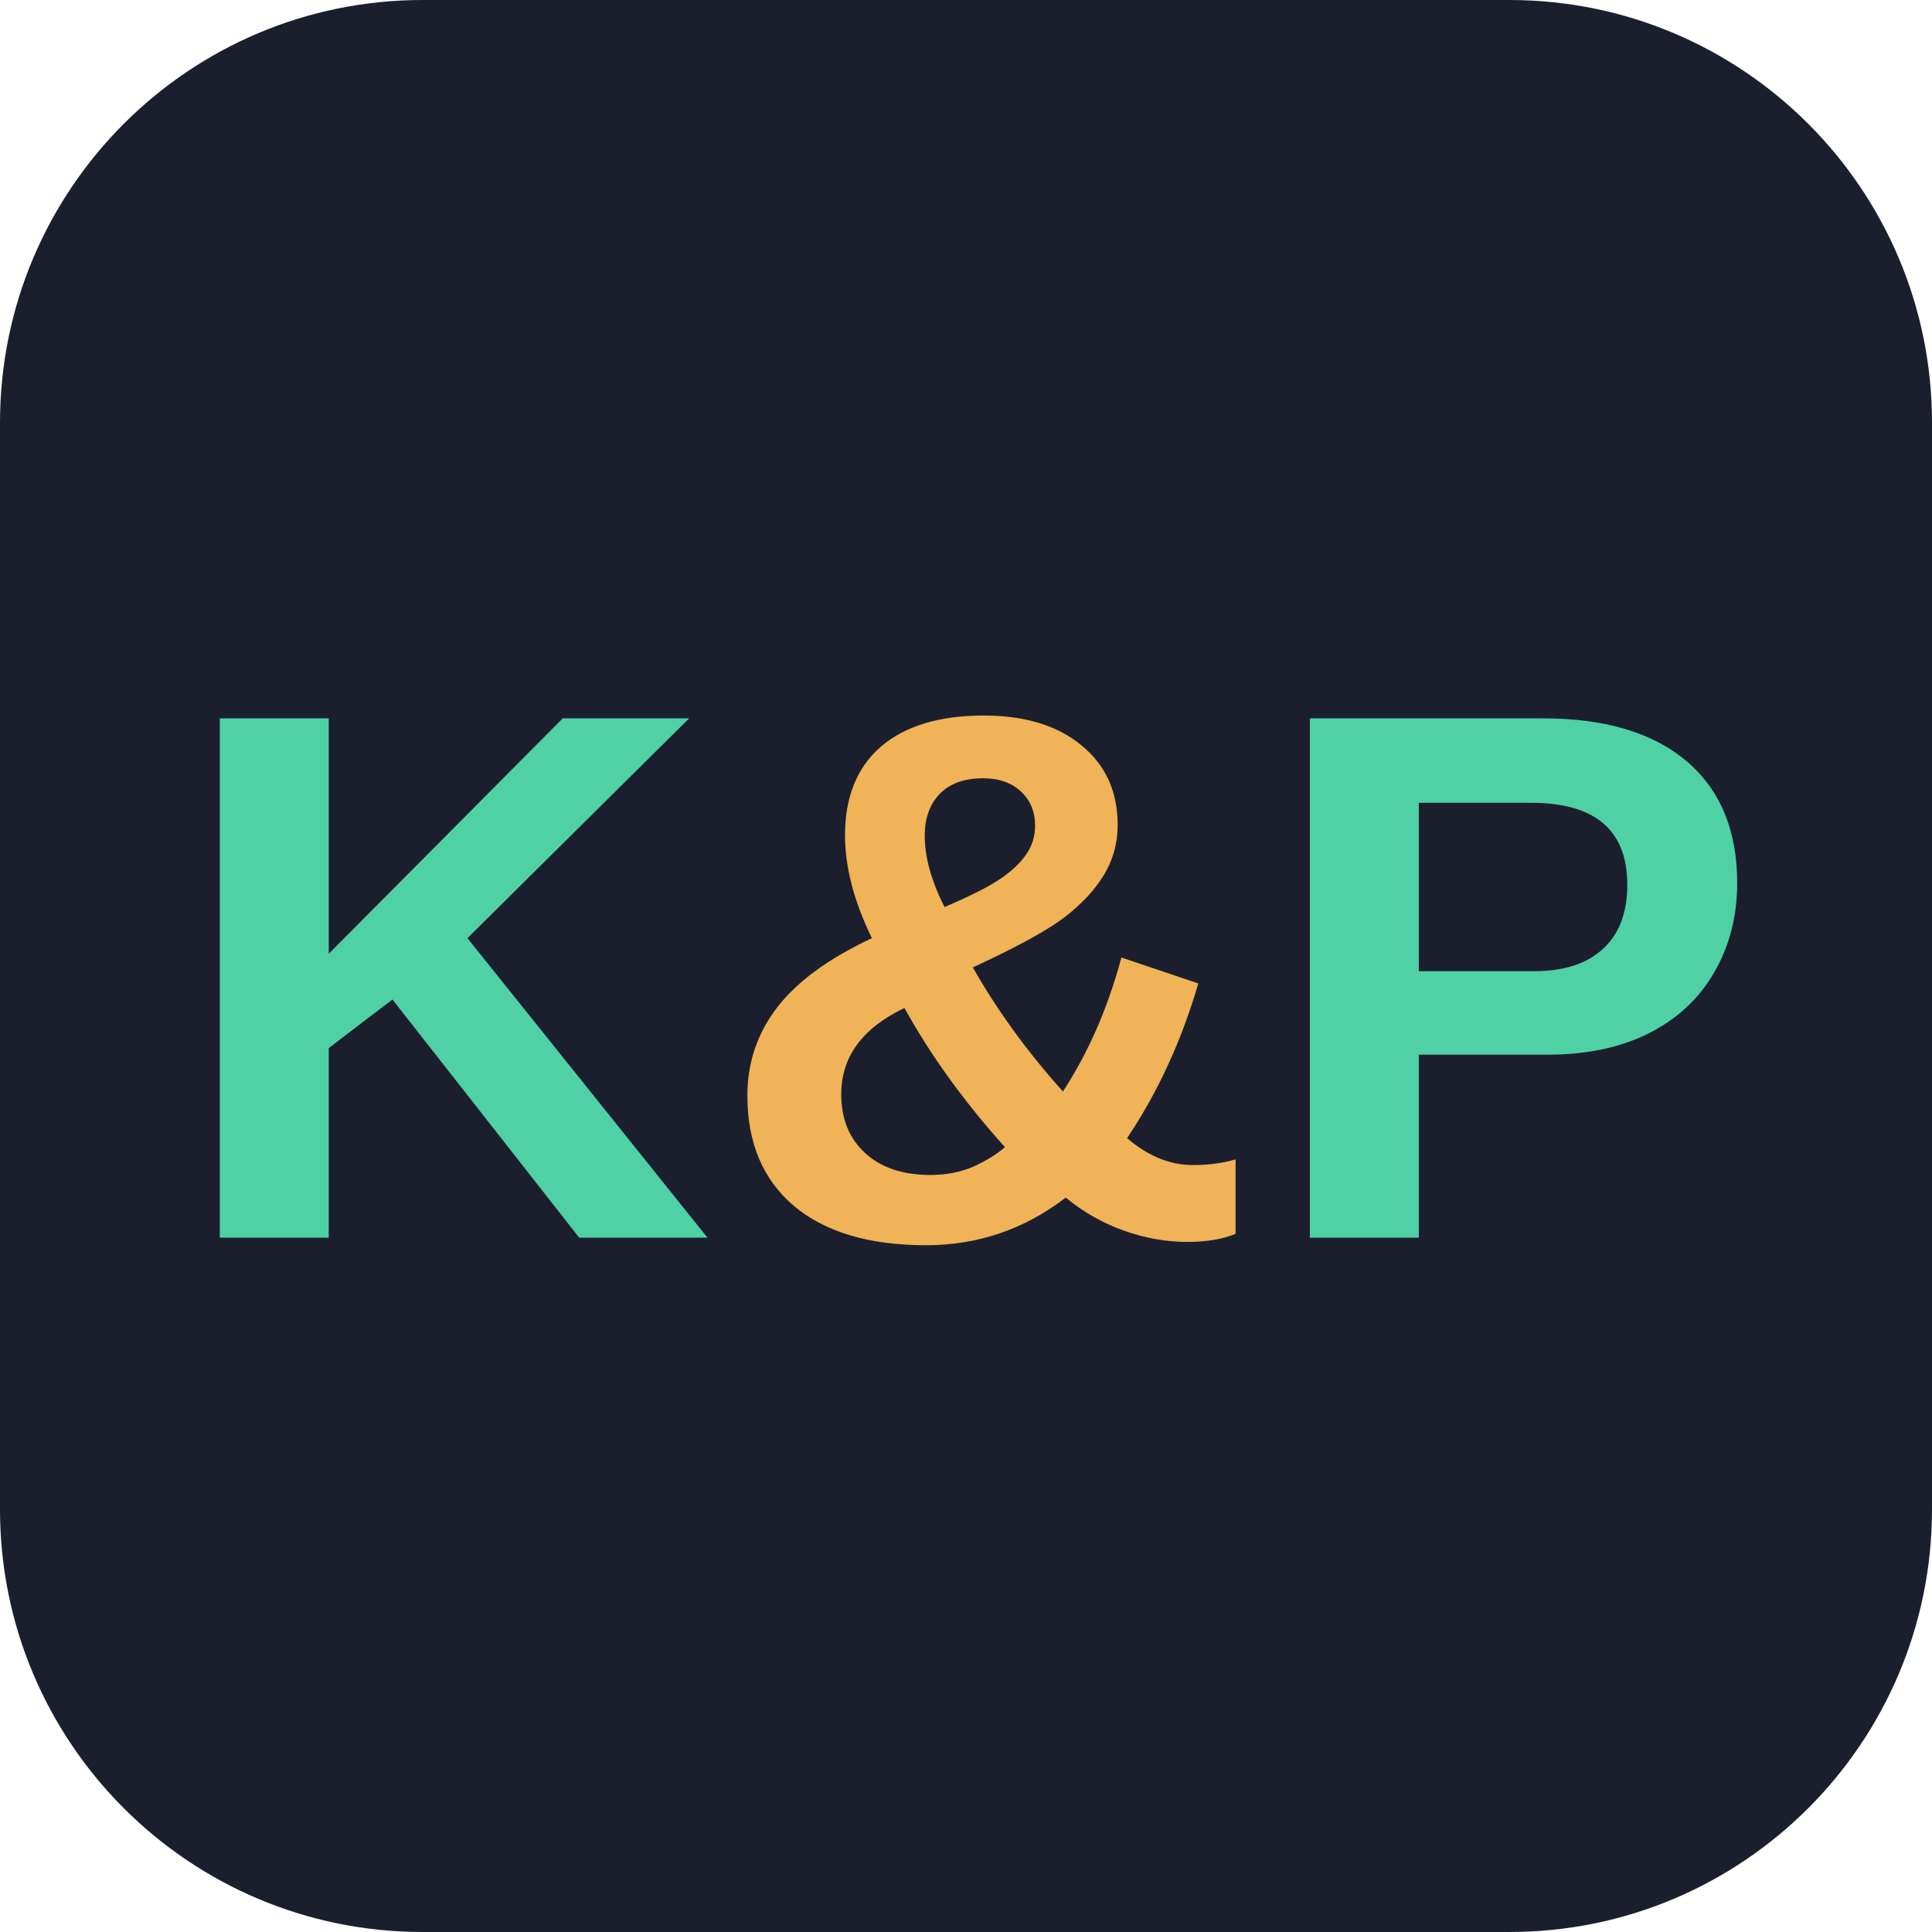
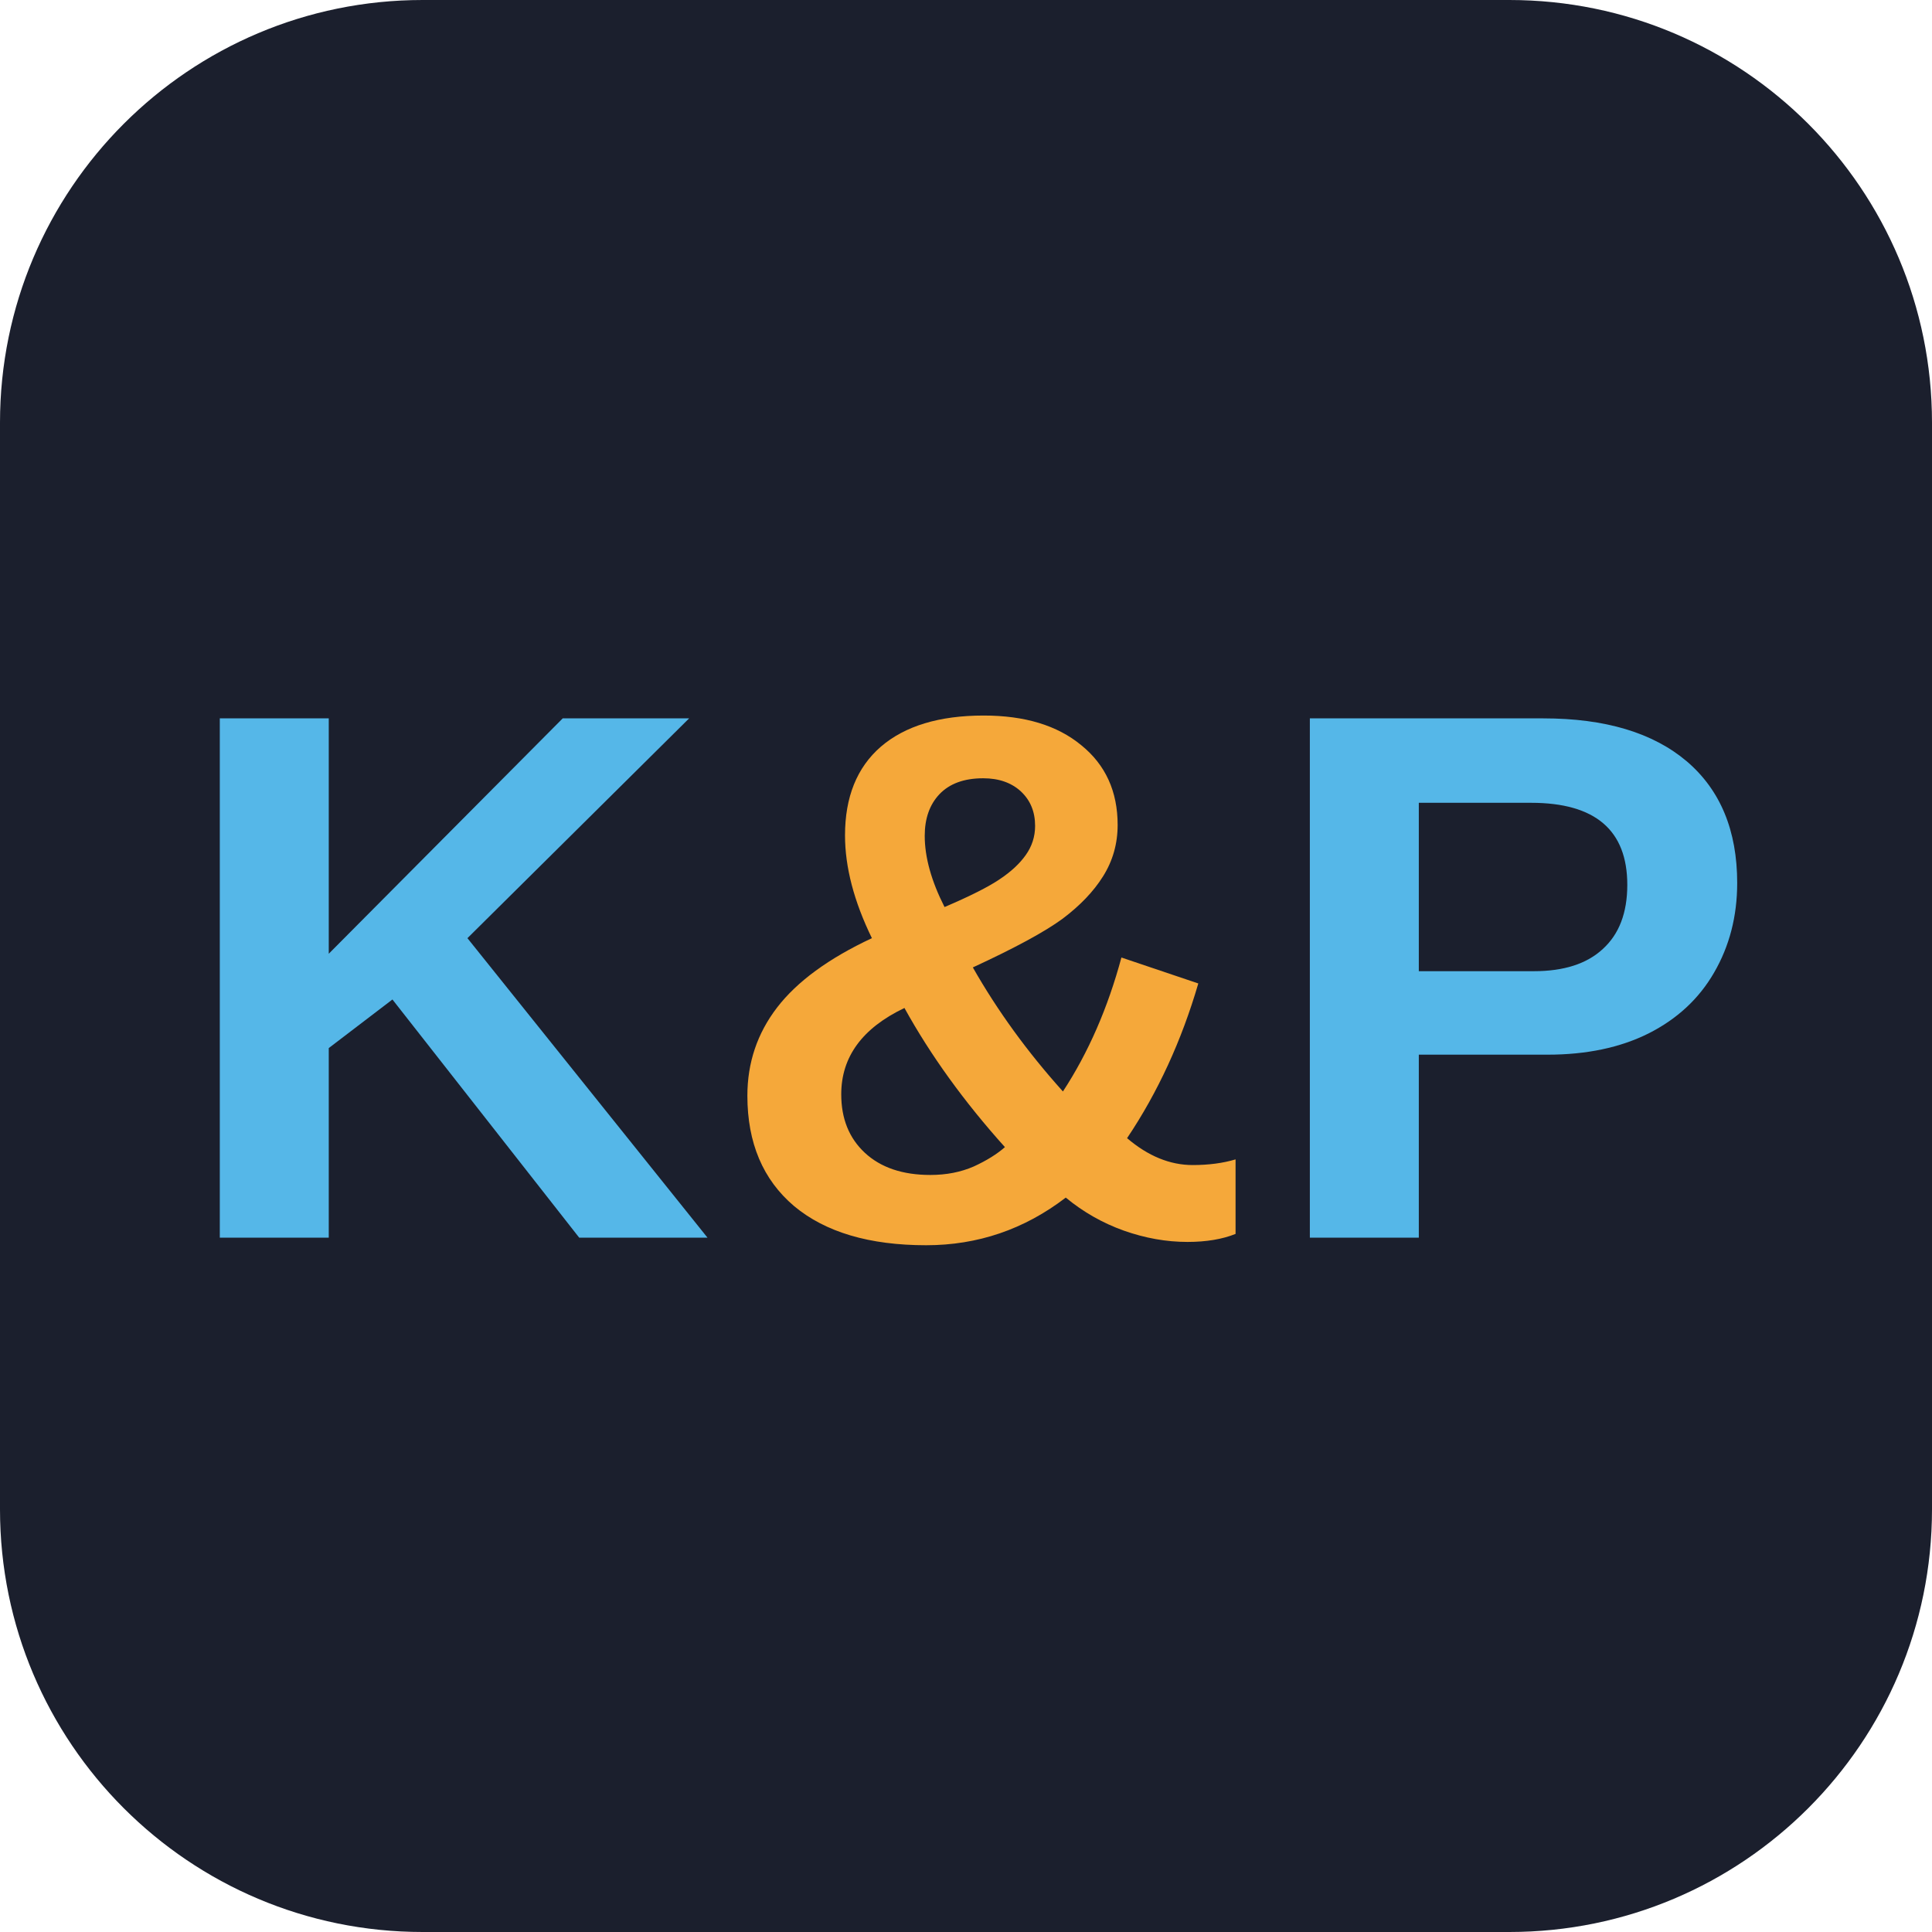
<svg xmlns="http://www.w3.org/2000/svg" viewBox="0 0 64 64">
  <rect width="64" height="64" rx="14" fill="#1b1f2d" />
-   <text x="32" y="41" font-family="Arial, Helvetica, sans-serif" font-size="25" font-weight="bold" text-anchor="middle" fill="#4fd1a5">K<tspan fill="#f0b357">&amp;</tspan>P</text>
+   <text x="32" y="41" font-family="Arial, Helvetica, sans-serif" font-size="25" font-weight="bold" text-anchor="middle" fill="#55b7e8">K<tspan fill="#f5a83a">&amp;</tspan>P</text>
</svg>
